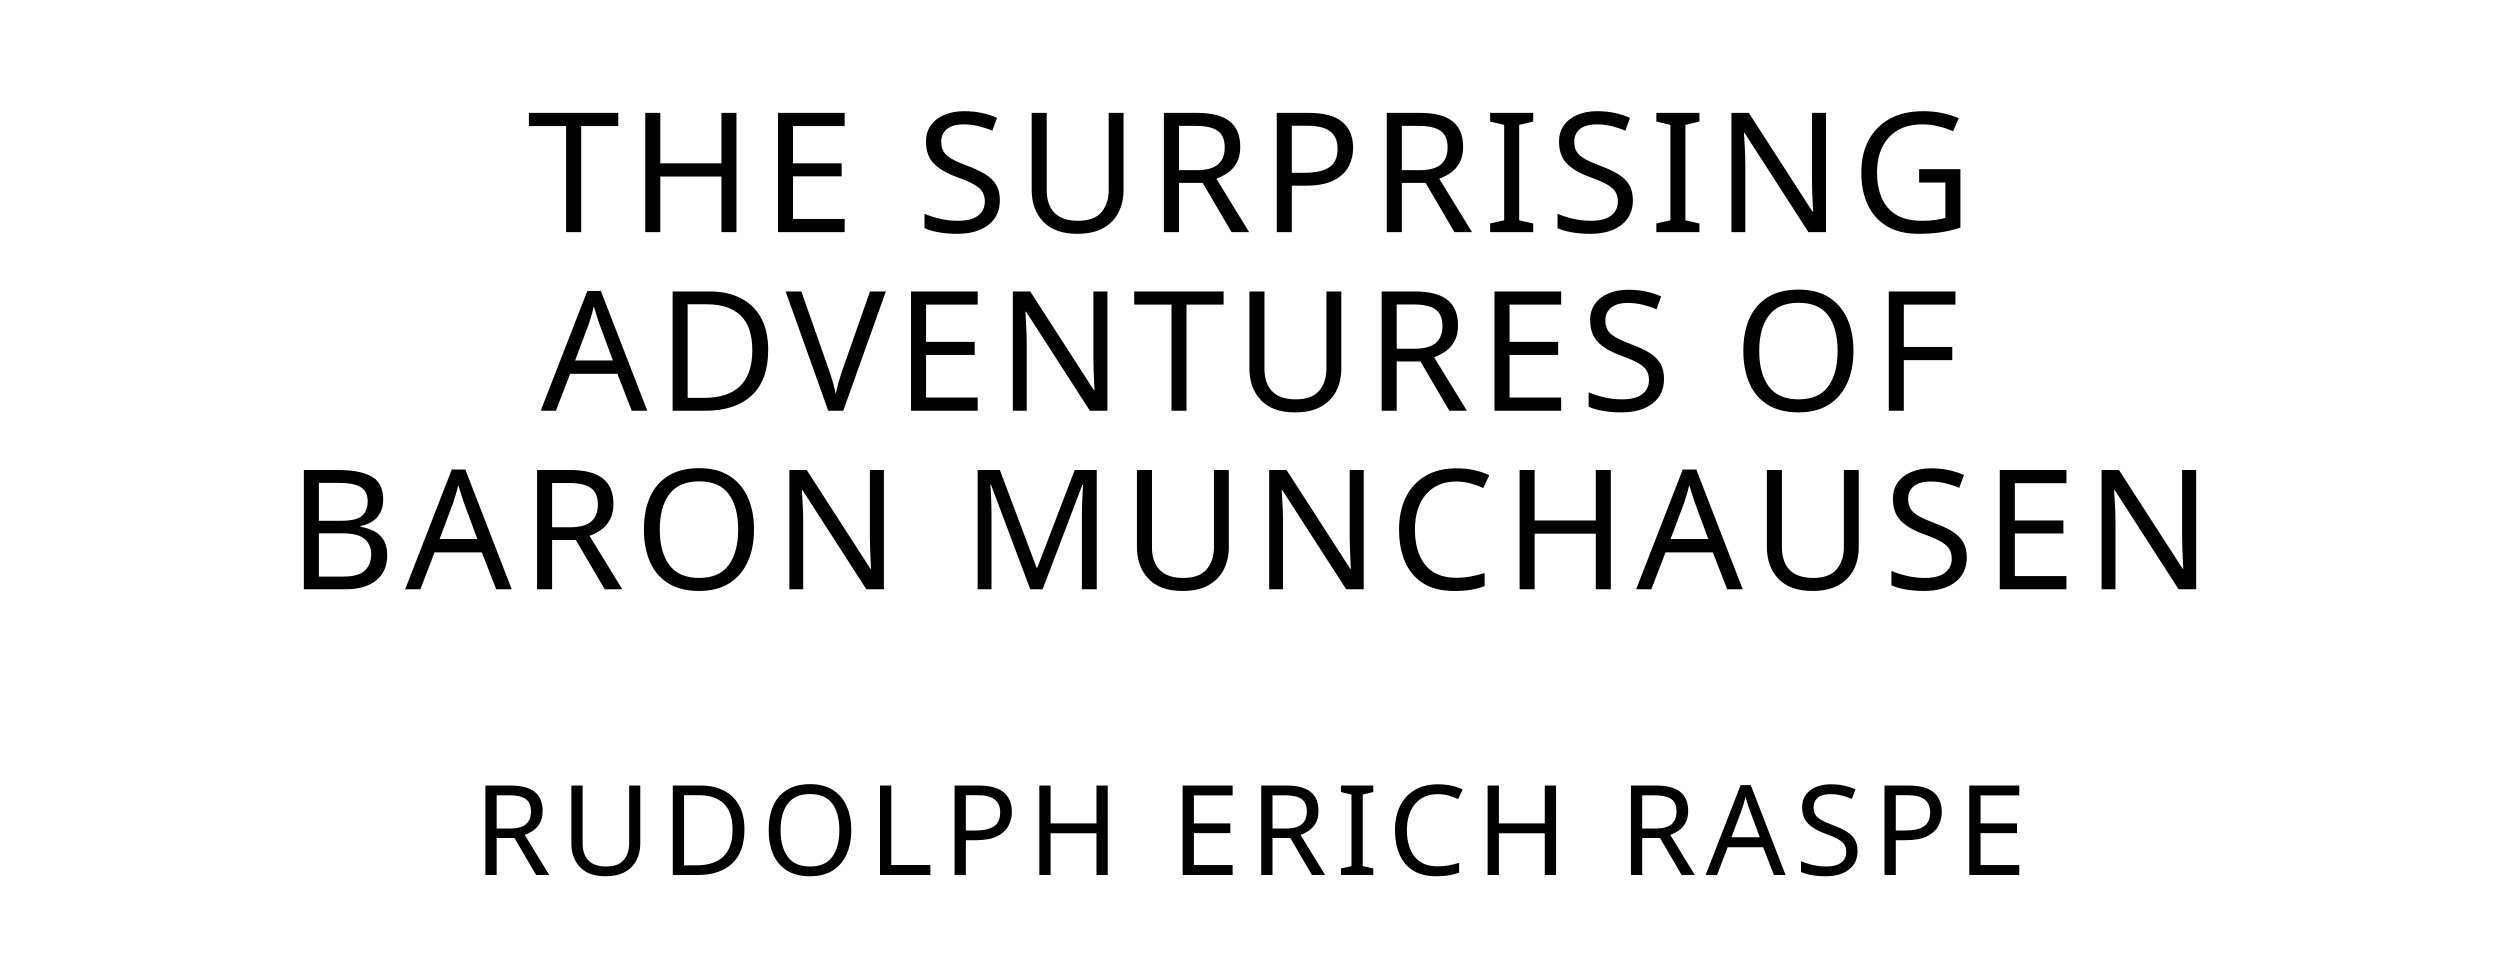
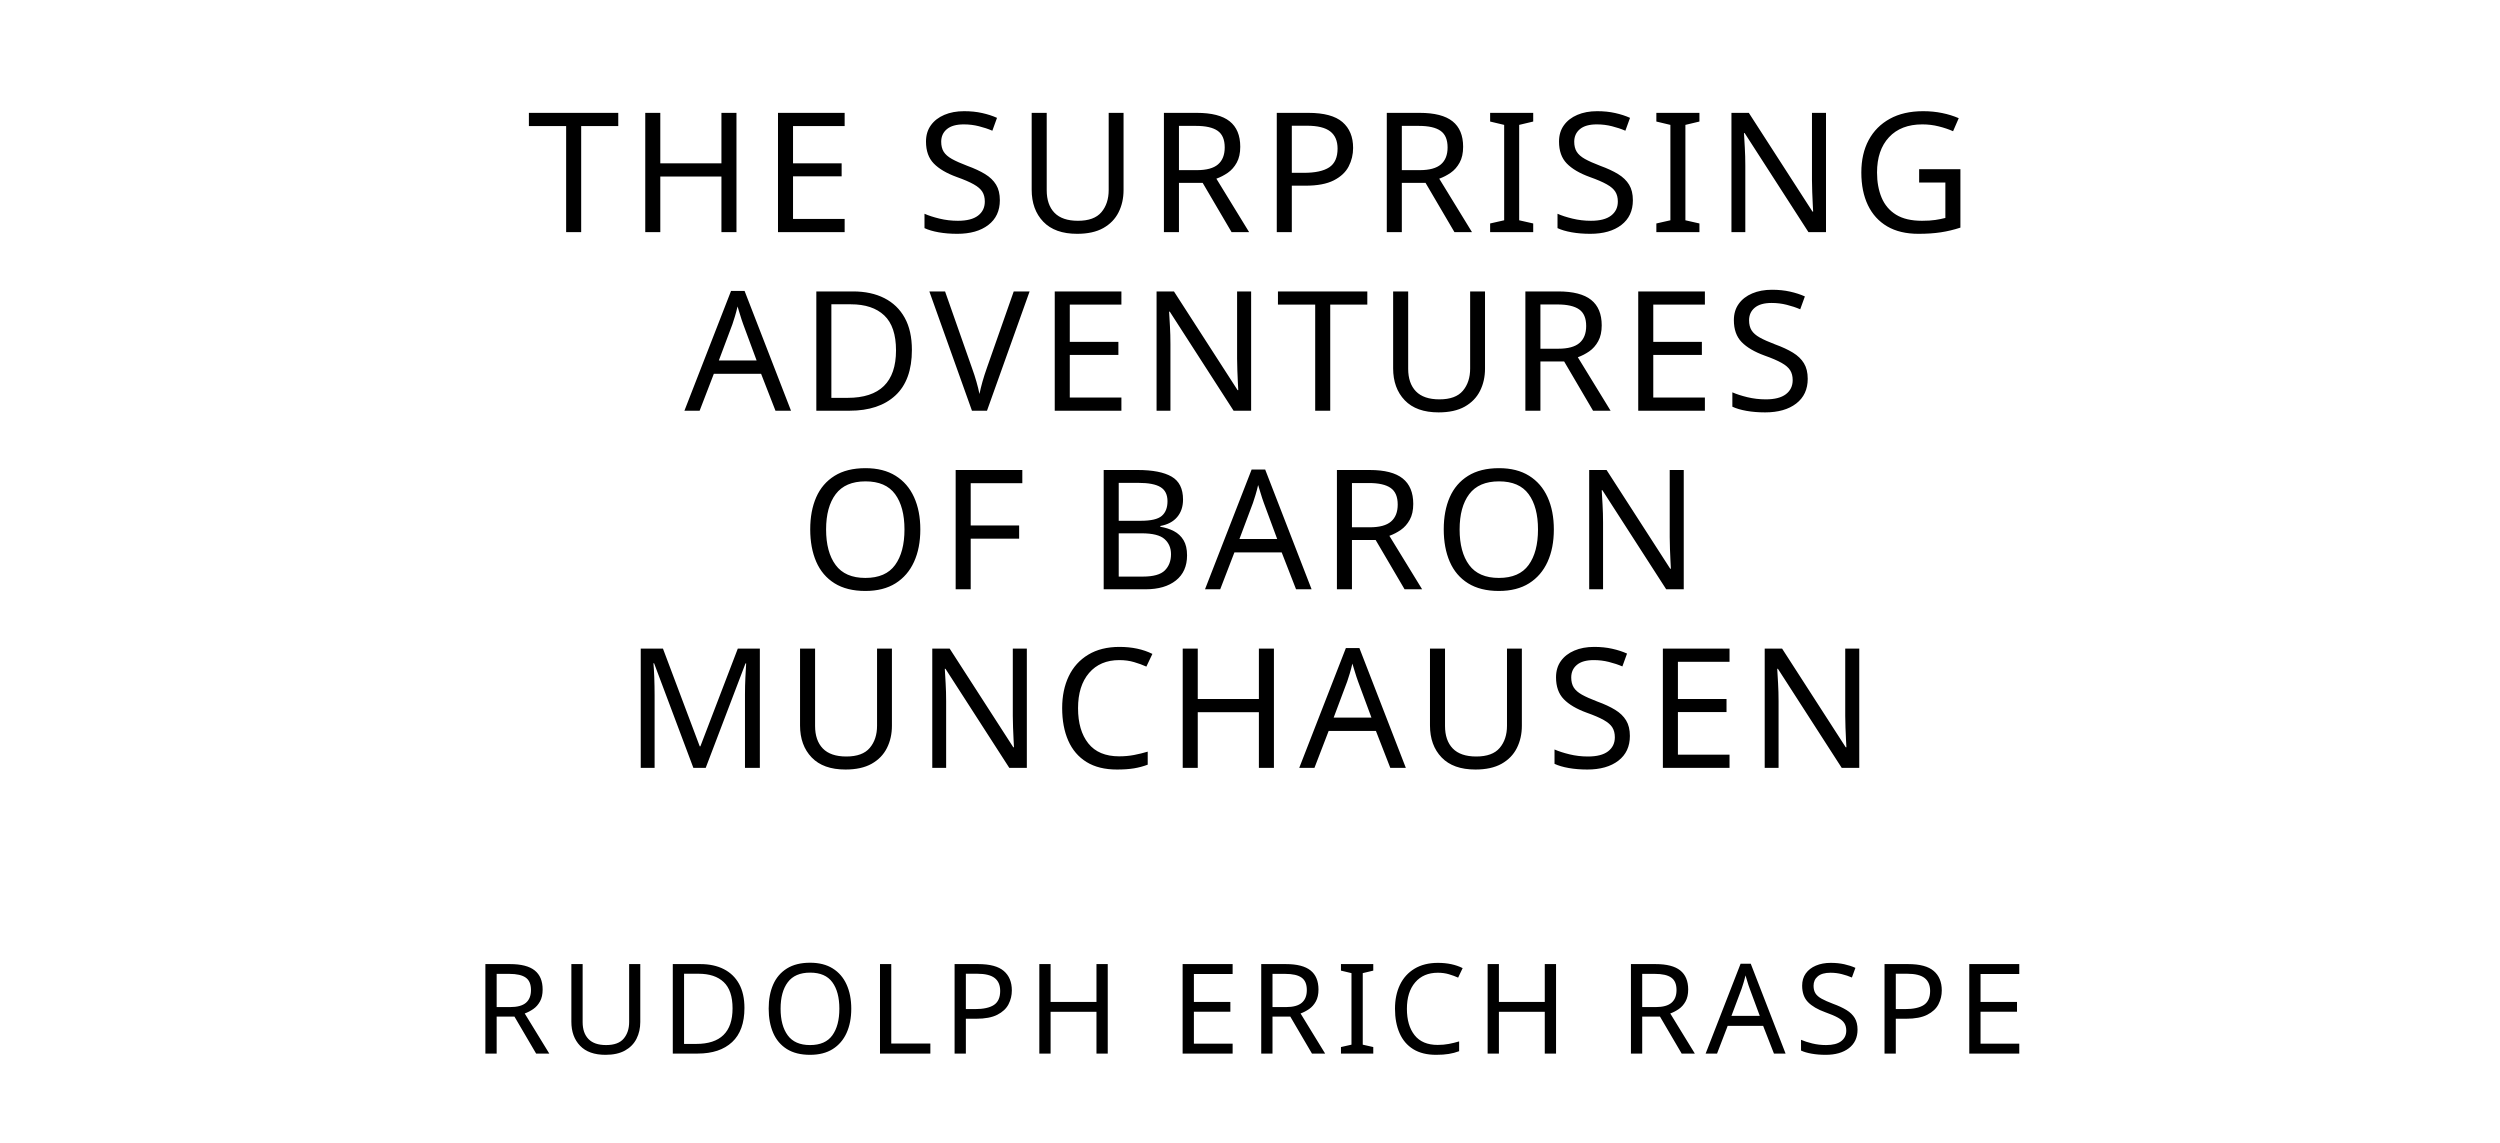
- <svg xmlns="http://www.w3.org/2000/svg" version="1.1" viewBox="0 0 1400 540">
+ <svg xmlns="http://www.w3.org/2000/svg" version="1.1" viewBox="0 0 1400 640">
  <style type="text/css">
		text{
			font-family: "League Spartan";
			letter-spacing: 5px;
			text-anchor: middle;
		}

		.title{
			font-size: 93.567px;
		}

		.author{
			font-size: 70.175px;
		}
	</style>
  <text class="title" x="700" y="130">THE SURPRISING</text>
-   <text class="title" x="700" y="230">ADVENTURES OF</text>
-   <text class="title" x="700" y="330">BARON MUNCHAUSEN</text>
-   <text class="author" x="700" y="490">RUDOLPH ERICH RASPE</text>
+   <text class="title" x="700" y="230">ADVENTURES</text>
+   <text class="title" x="700" y="330">OF BARON</text>
+   <text class="title" x="700" y="430">MUNCHAUSEN</text>
+   <text class="author" x="700" y="590">RUDOLPH ERICH RASPE</text>
</svg>
